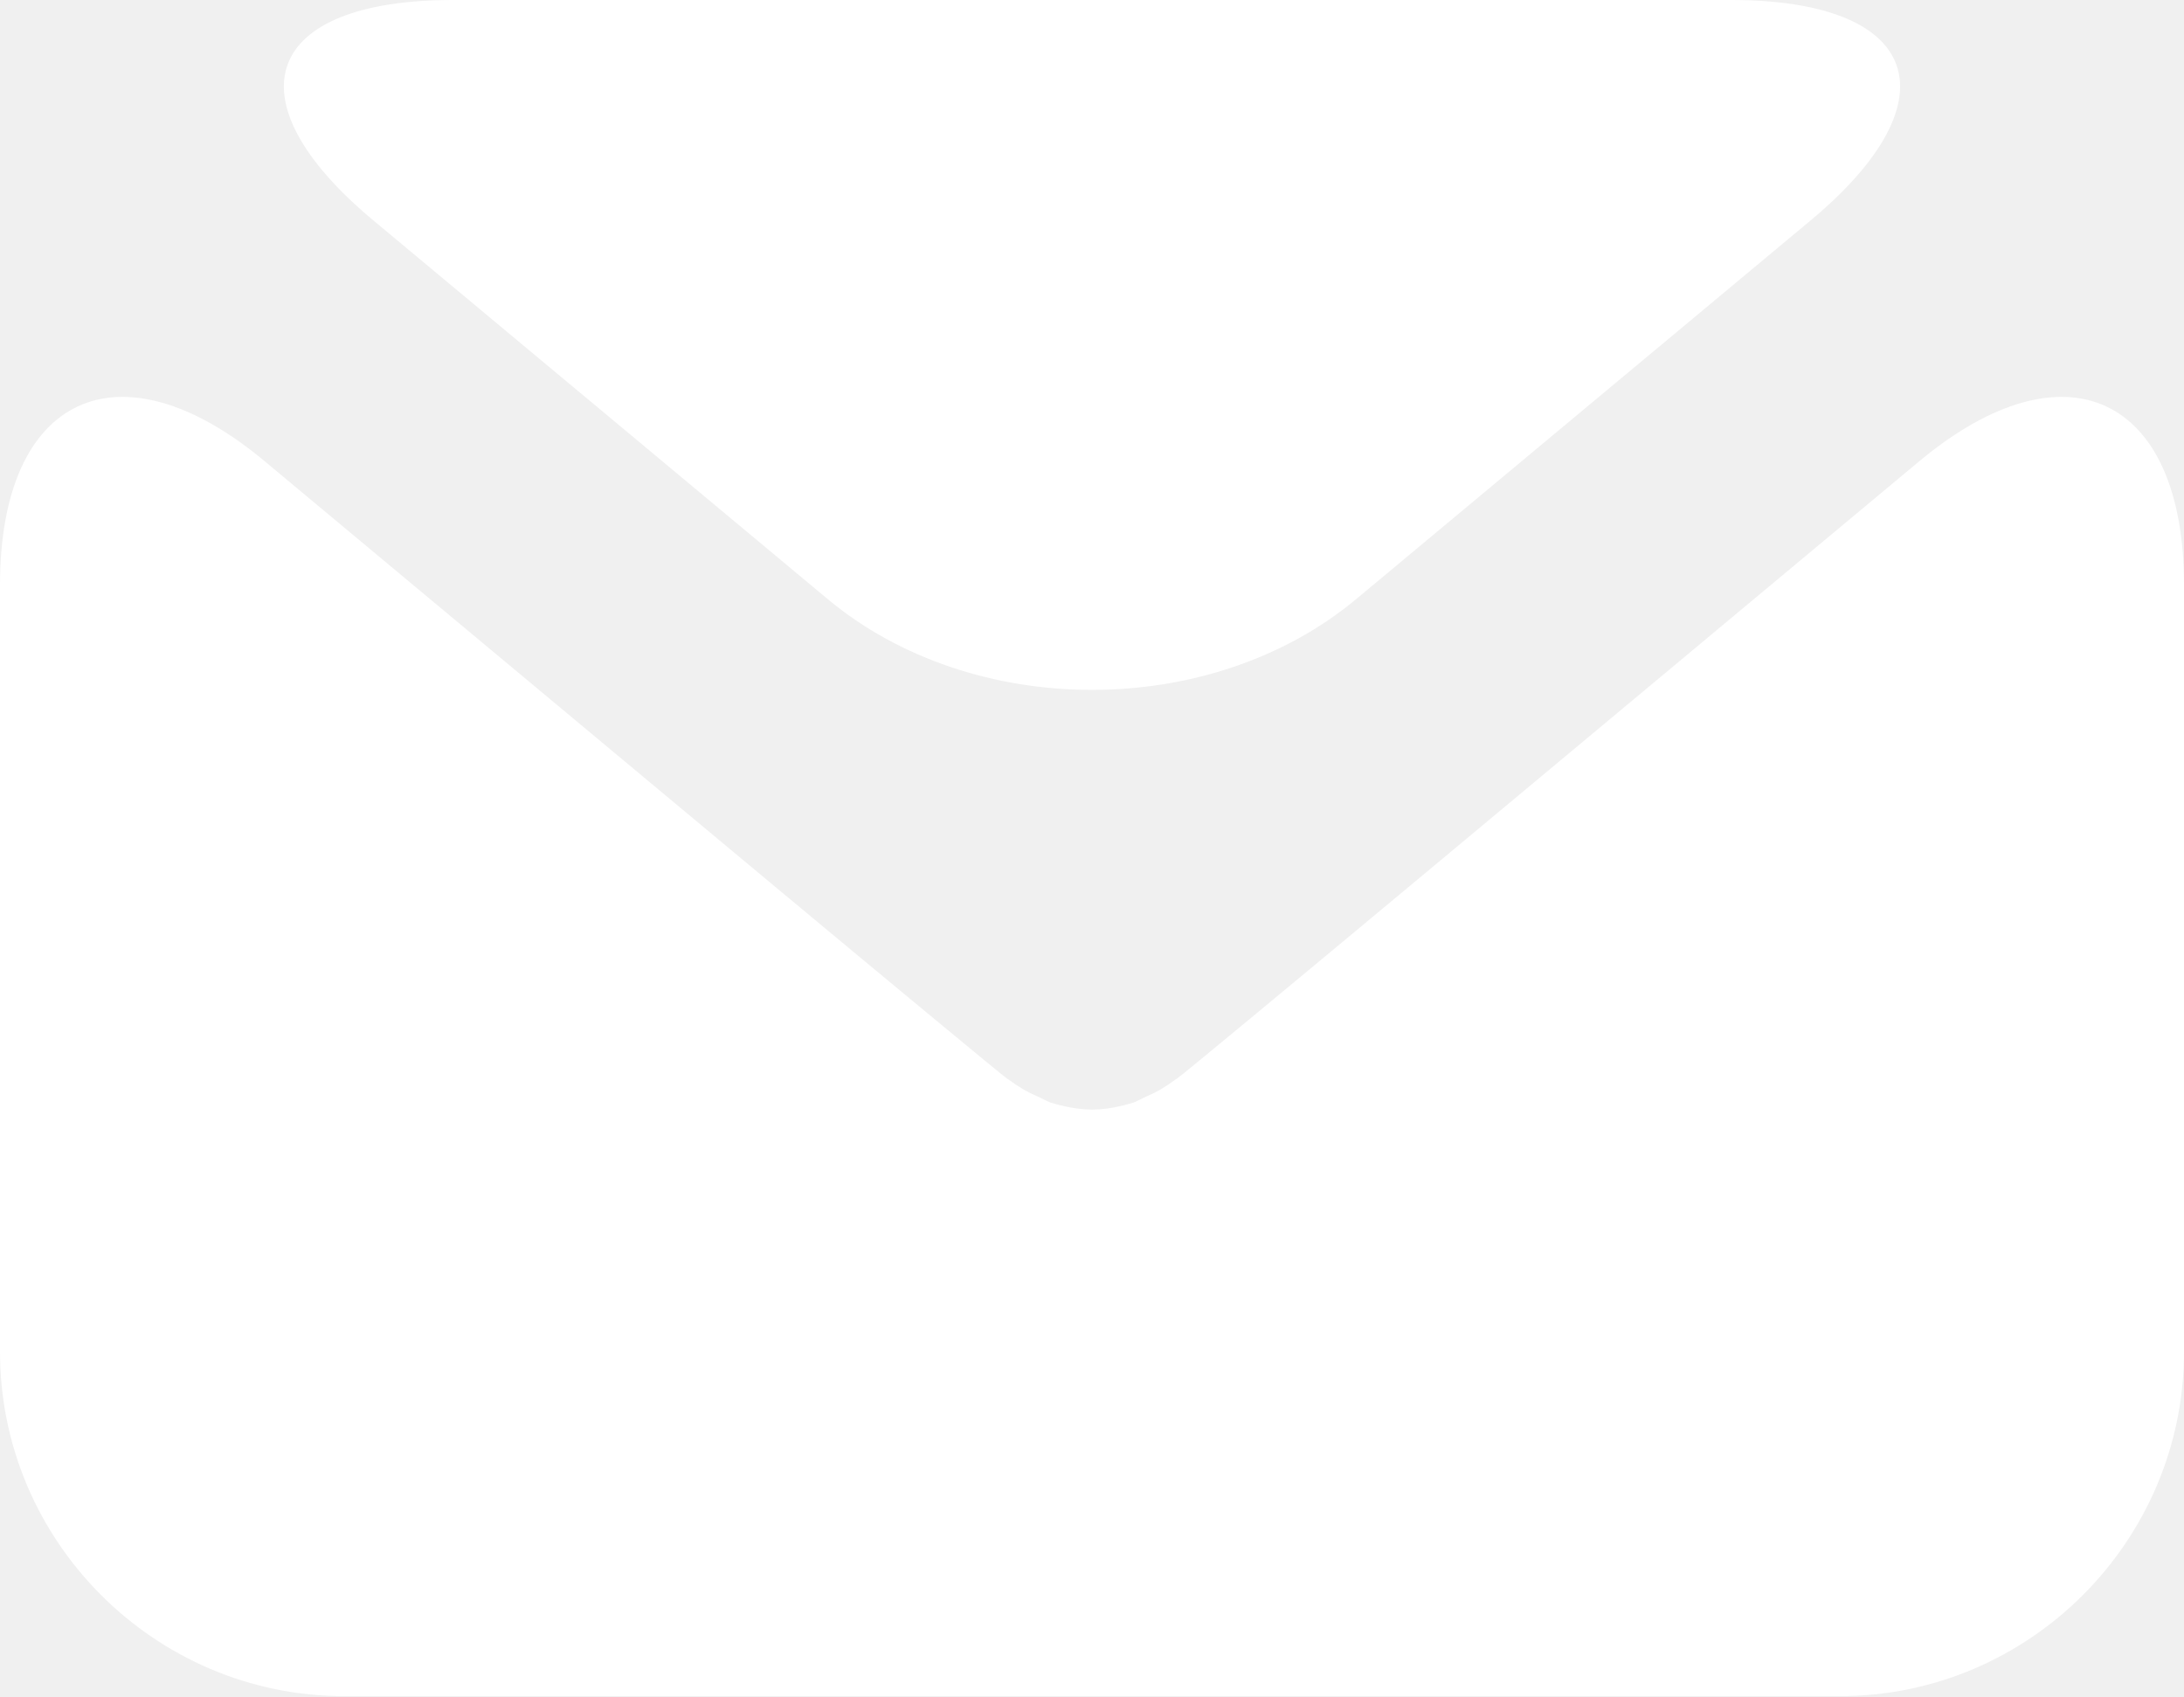
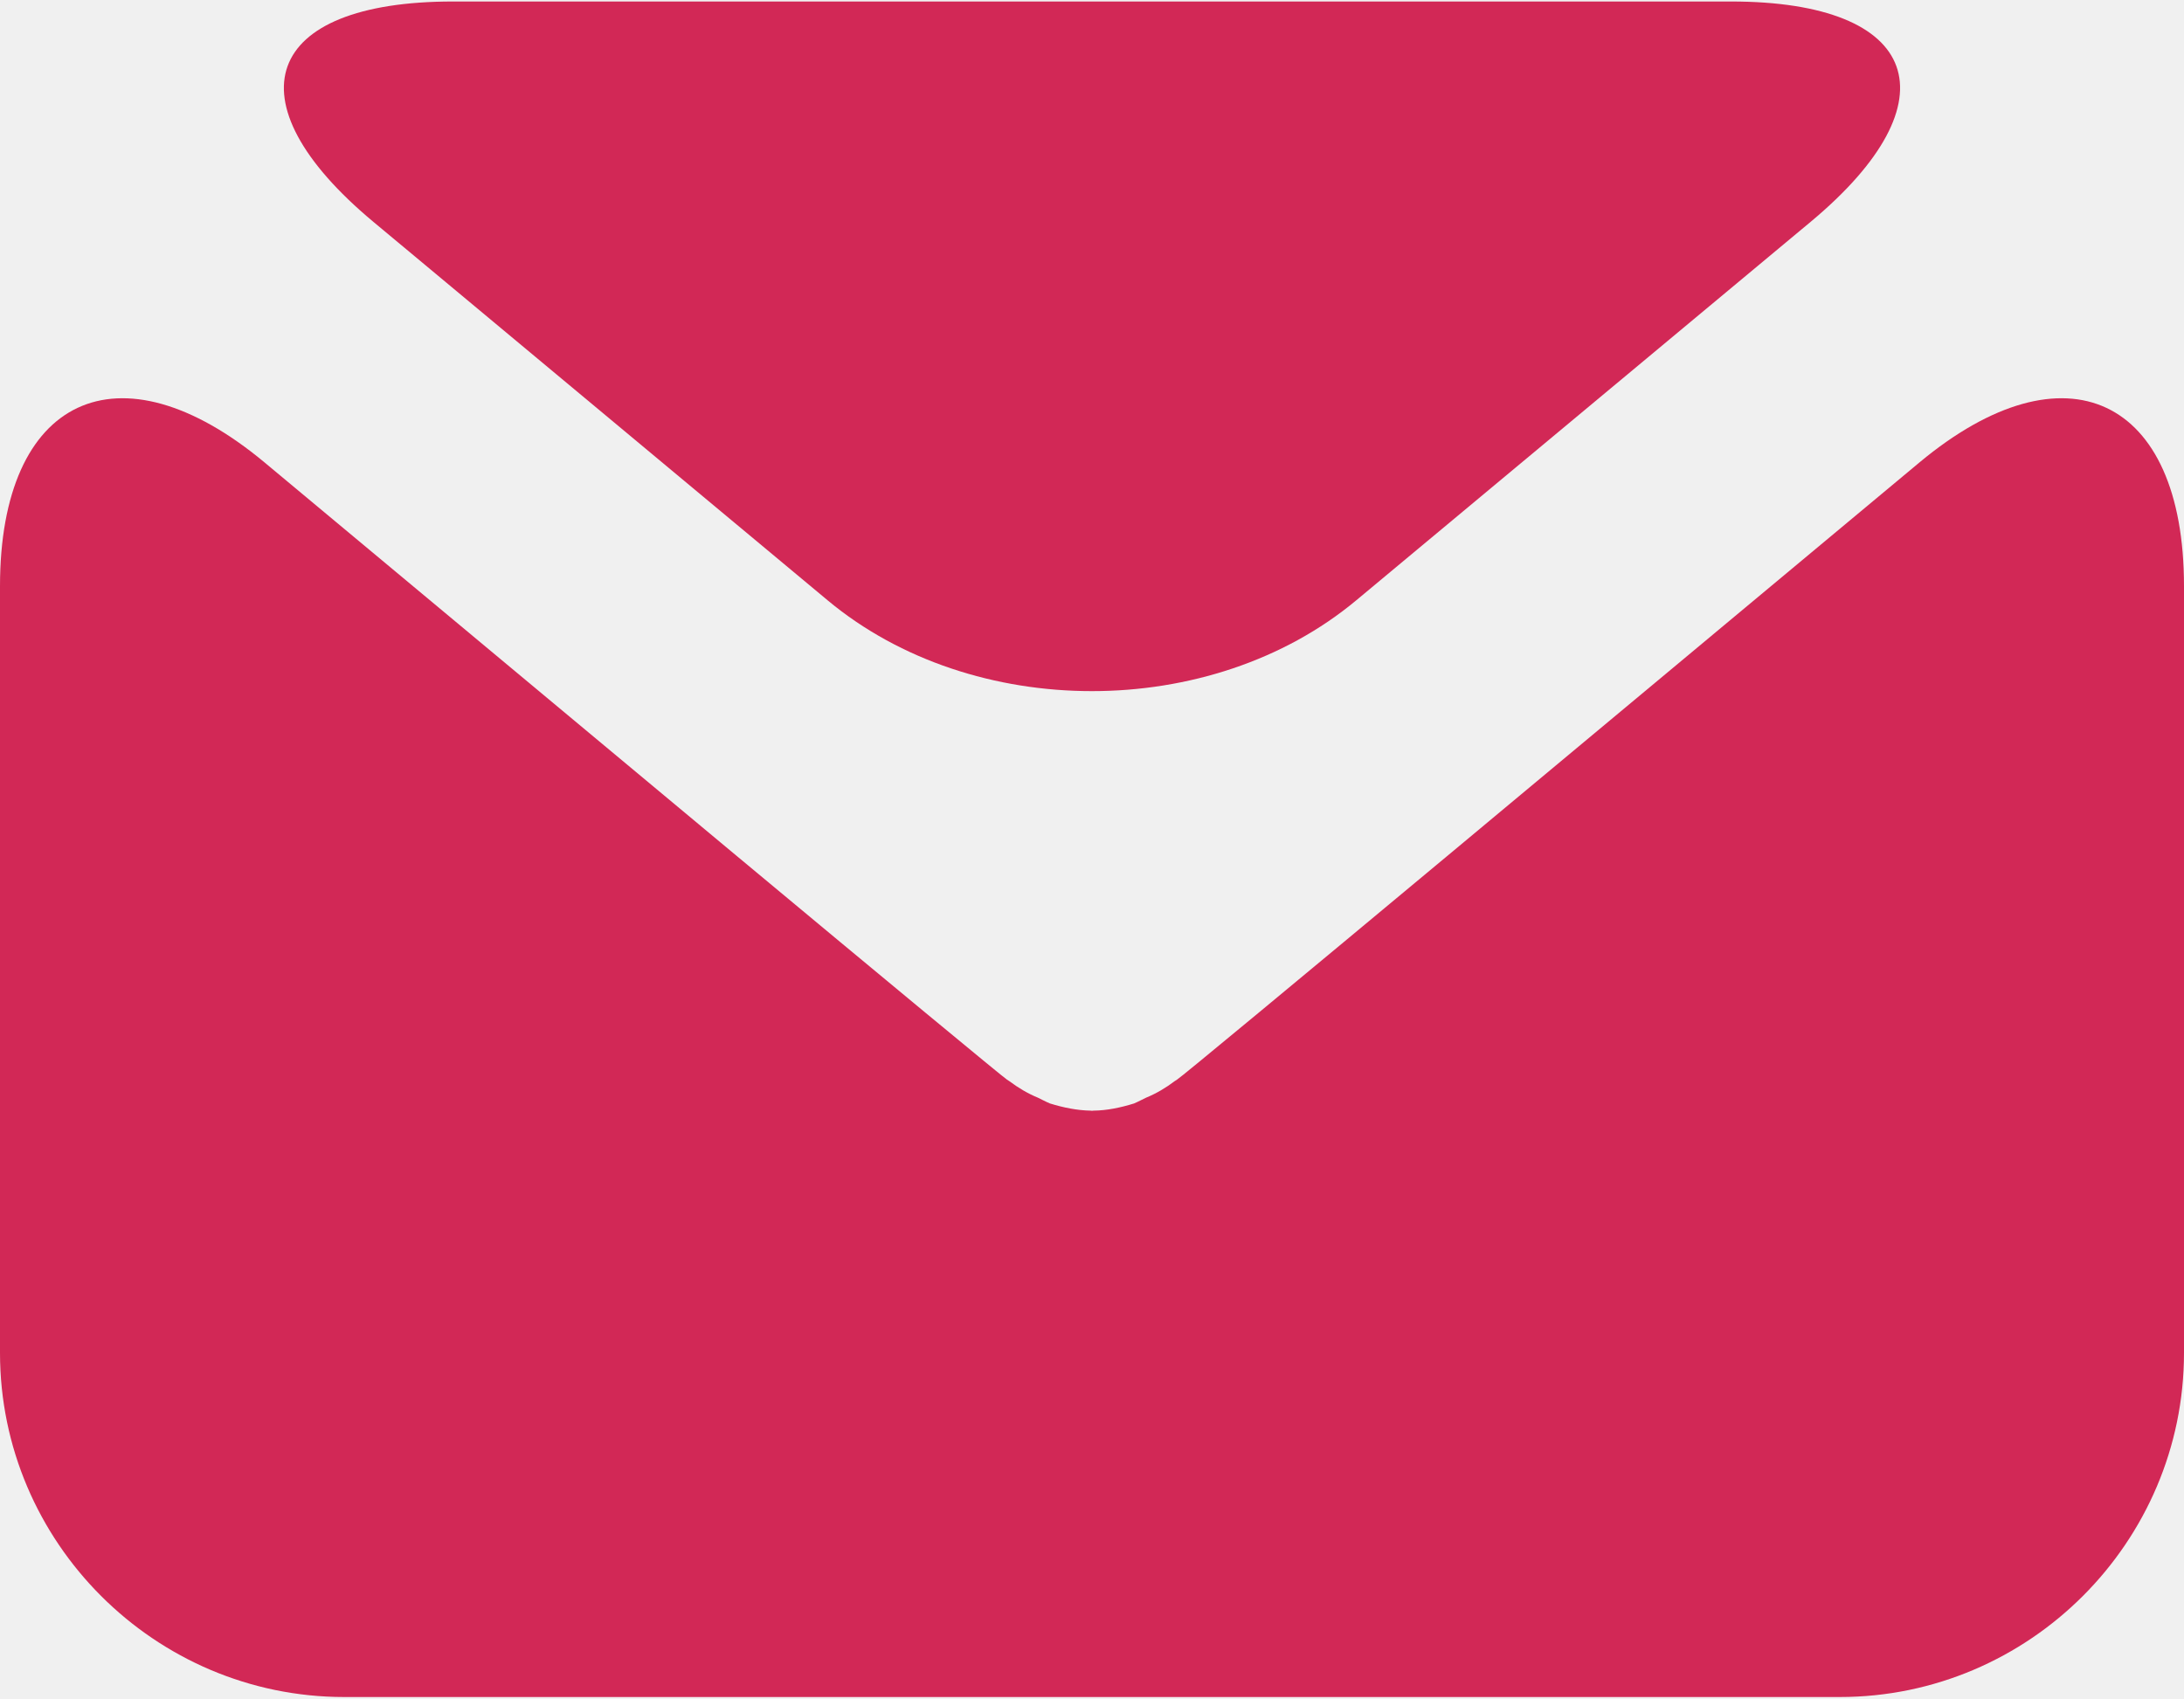
- <svg xmlns="http://www.w3.org/2000/svg" version="1.1" id="Layer_1" x="0px" y="0px" width="17.988px" height="13.966px" viewBox="0 0 17.988 13.966" enable-background="new 0 0 17.988 13.966" xml:space="preserve">
+ <svg xmlns="http://www.w3.org/2000/svg" version="1.1" id="Layer_1" x="0px" y="0px" width="18px" height="14px" viewBox="0 0 17.988 13.966" enable-background="new 0 0 17.988 13.966" xml:space="preserve">
  <g>
    <g>
      <g>
-         <path fill="#FFFFFF" d="M14.914,1.814C16.111,0.816,15.816,0,14.257,0H3.731c-1.56,0-1.854,0.816-0.657,1.814l3.742,3.118 c1.197,0.998,3.158,0.998,4.355,0L14.914,1.814z" />
+         <path fill="#d22856" d="M14.914,1.814C16.111,0.816,15.816,0,14.257,0H3.731c-1.56,0-1.854,0.816-0.657,1.814l3.742,3.118 c1.197,0.998,3.158,0.998,4.355,0L14.914,1.814z" />
      </g>
      <g>
-         <path fill="#FFFFFF" d="M11.913,7.044C10.715,8.042,9.718,8.869,9.695,8.88c0,0,0,0-0.02,0.013 C9.601,8.949,9.523,8.995,9.44,9.029C9.407,9.044,9.374,9.063,9.34,9.077c-0.11,0.034-0.223,0.058-0.335,0.059 c-0.003,0-0.007,0.001-0.01,0.001c0,0,0,0-0.001,0s-0.001,0-0.001,0c-0.003,0-0.007-0.001-0.01-0.001 C8.87,9.134,8.759,9.111,8.648,9.077C8.614,9.063,8.58,9.044,8.548,9.029c-0.083-0.034-0.16-0.08-0.235-0.136C8.293,8.88,8.293,8.88,8.293,8.88c-0.022-0.012-1.02-0.838-2.218-1.836L2.178,3.796C0.979,2.798,0,3.257,0,4.816v6.315 c0,1.56,1.275,2.835,2.835,2.835h12.318c1.56,0,2.835-1.275,2.835-2.835V4.816c0-1.559-0.979-2.018-2.178-1.02L11.913,7.044z" />
+         <path fill="#d22856" d="M11.913,7.044C10.715,8.042,9.718,8.869,9.695,8.88c0,0,0,0-0.02,0.013 C9.601,8.949,9.523,8.995,9.44,9.029C9.407,9.044,9.374,9.063,9.34,9.077c-0.11,0.034-0.223,0.058-0.335,0.059 c-0.003,0-0.007,0.001-0.01,0.001c0,0,0,0-0.001,0s-0.001,0-0.001,0c-0.003,0-0.007-0.001-0.01-0.001 C8.87,9.134,8.759,9.111,8.648,9.077C8.614,9.063,8.58,9.044,8.548,9.029c-0.083-0.034-0.16-0.08-0.235-0.136C8.293,8.88,8.293,8.88,8.293,8.88c-0.022-0.012-1.02-0.838-2.218-1.836L2.178,3.796C0.979,2.798,0,3.257,0,4.816v6.315 c0,1.56,1.275,2.835,2.835,2.835h12.318c1.56,0,2.835-1.275,2.835-2.835V4.816c0-1.559-0.979-2.018-2.178-1.02L11.913,7.044z" />
      </g>
    </g>
  </g>
</svg>
